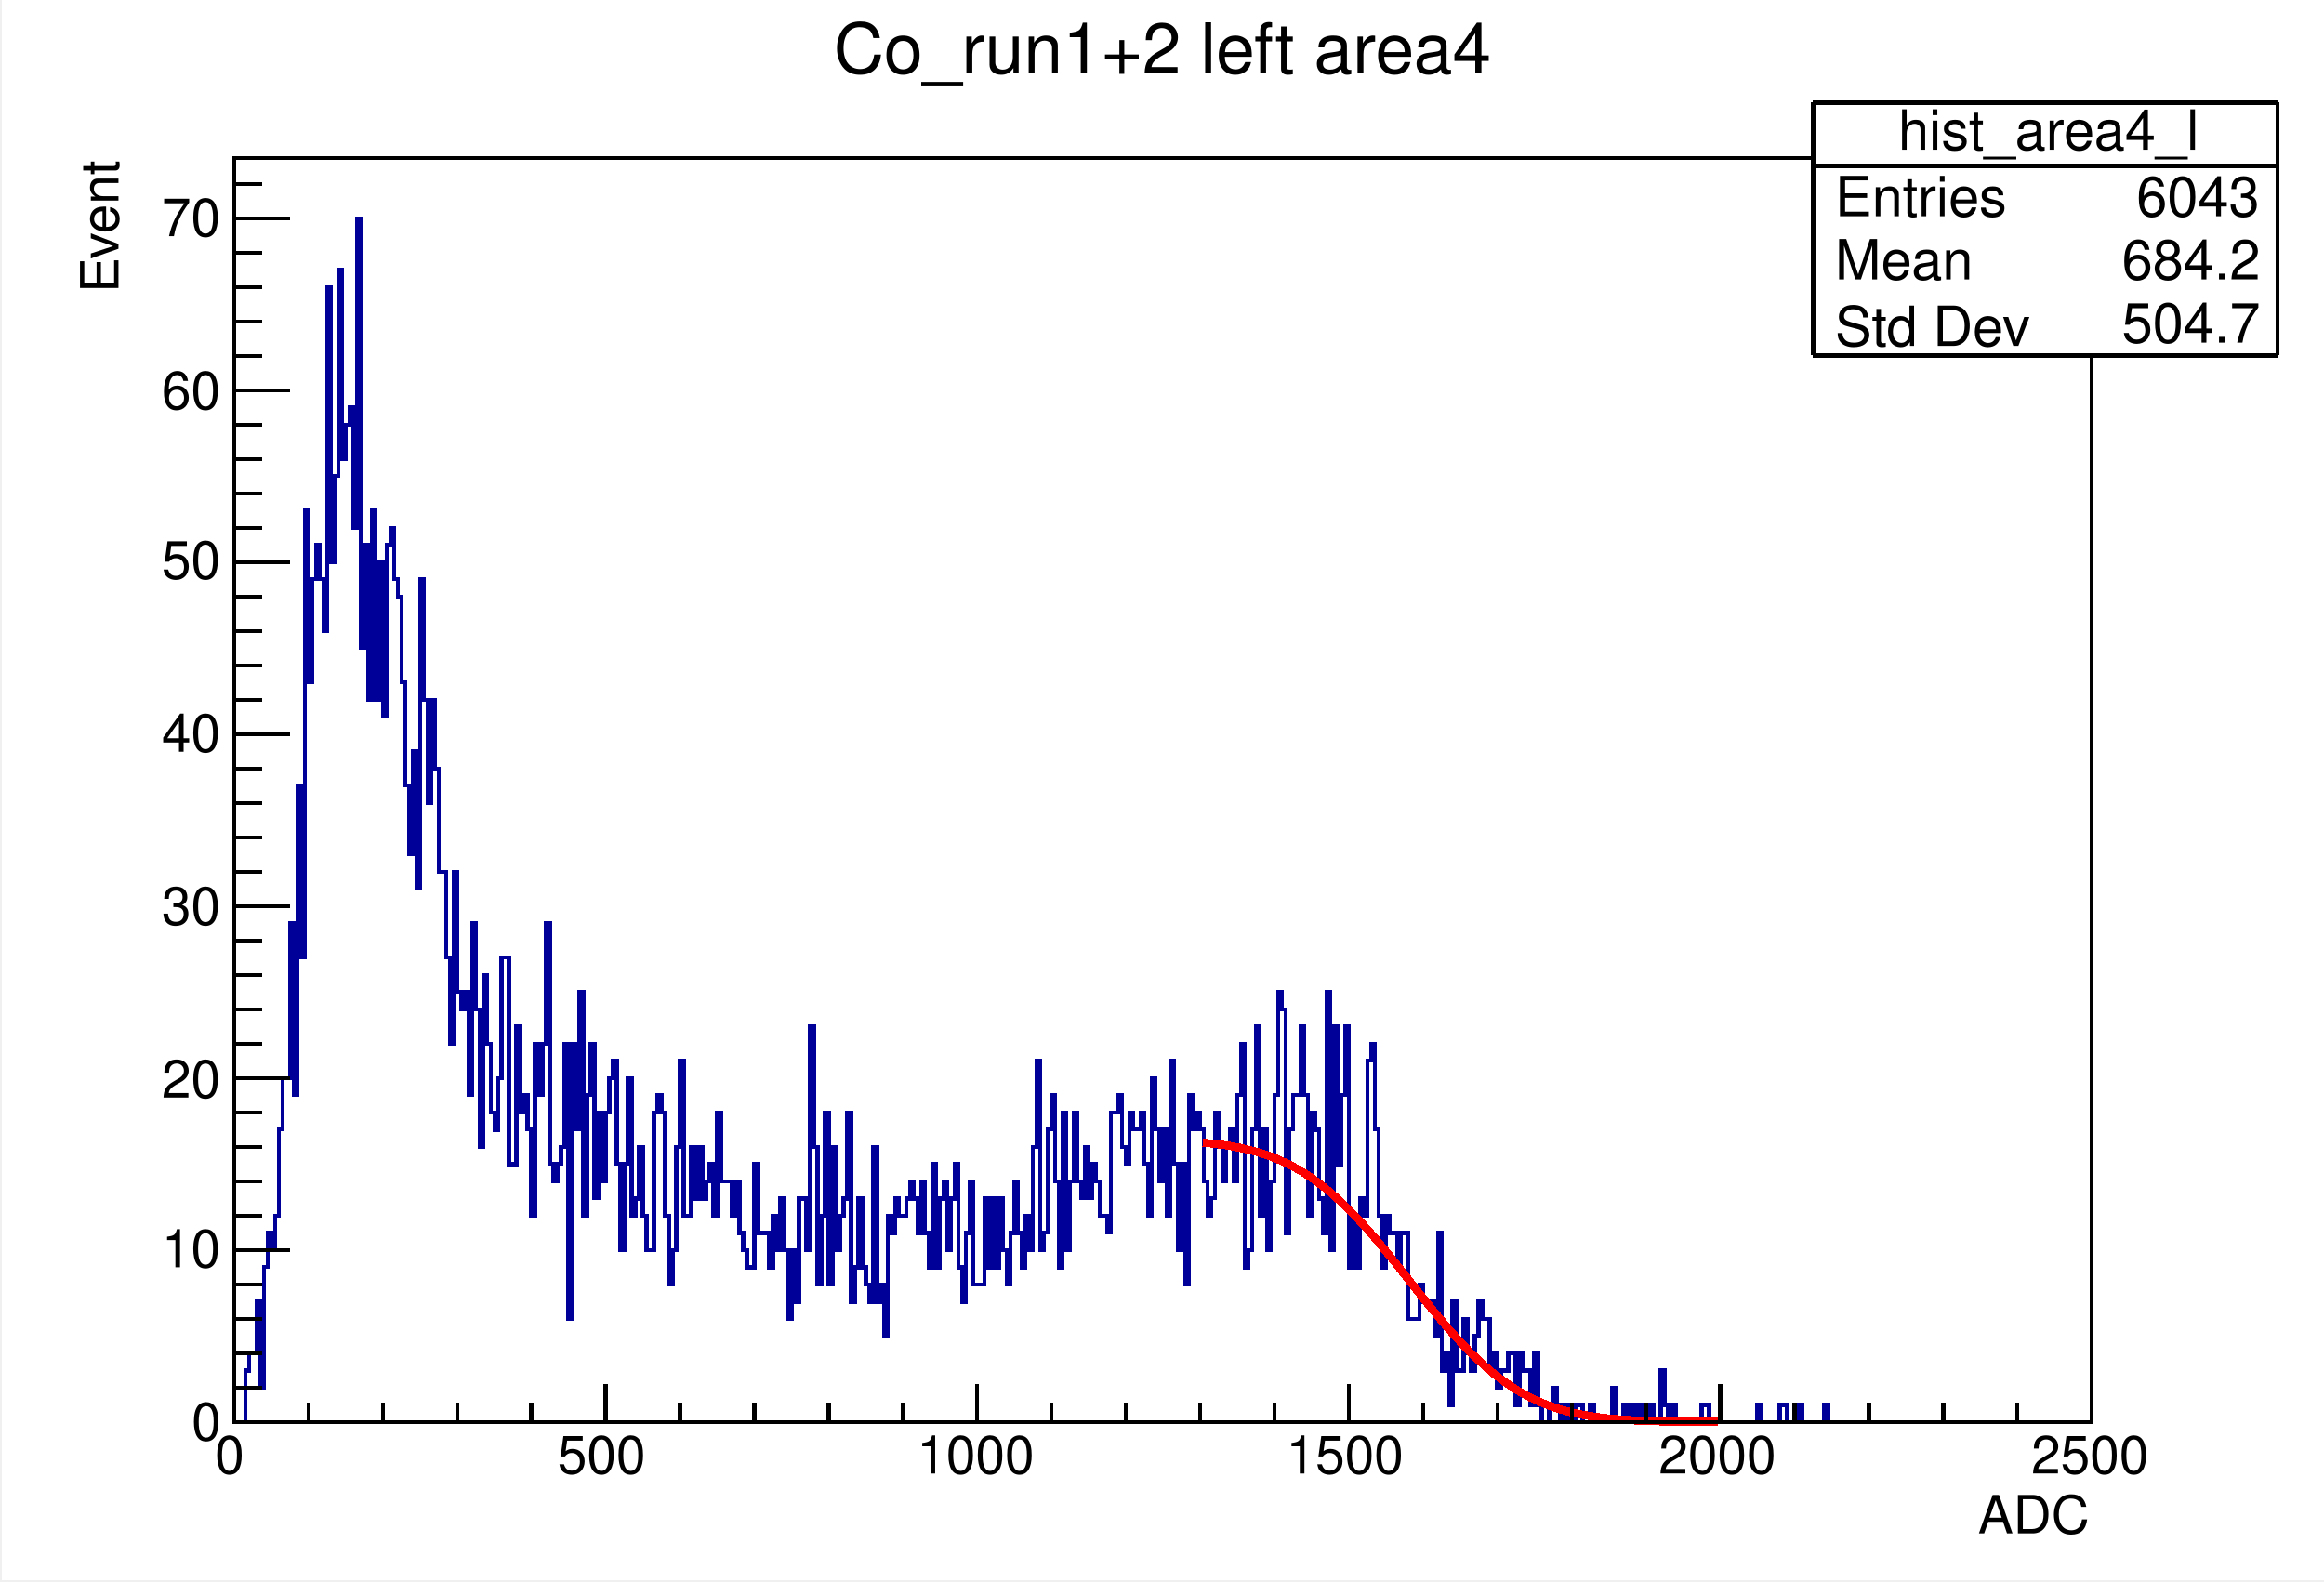
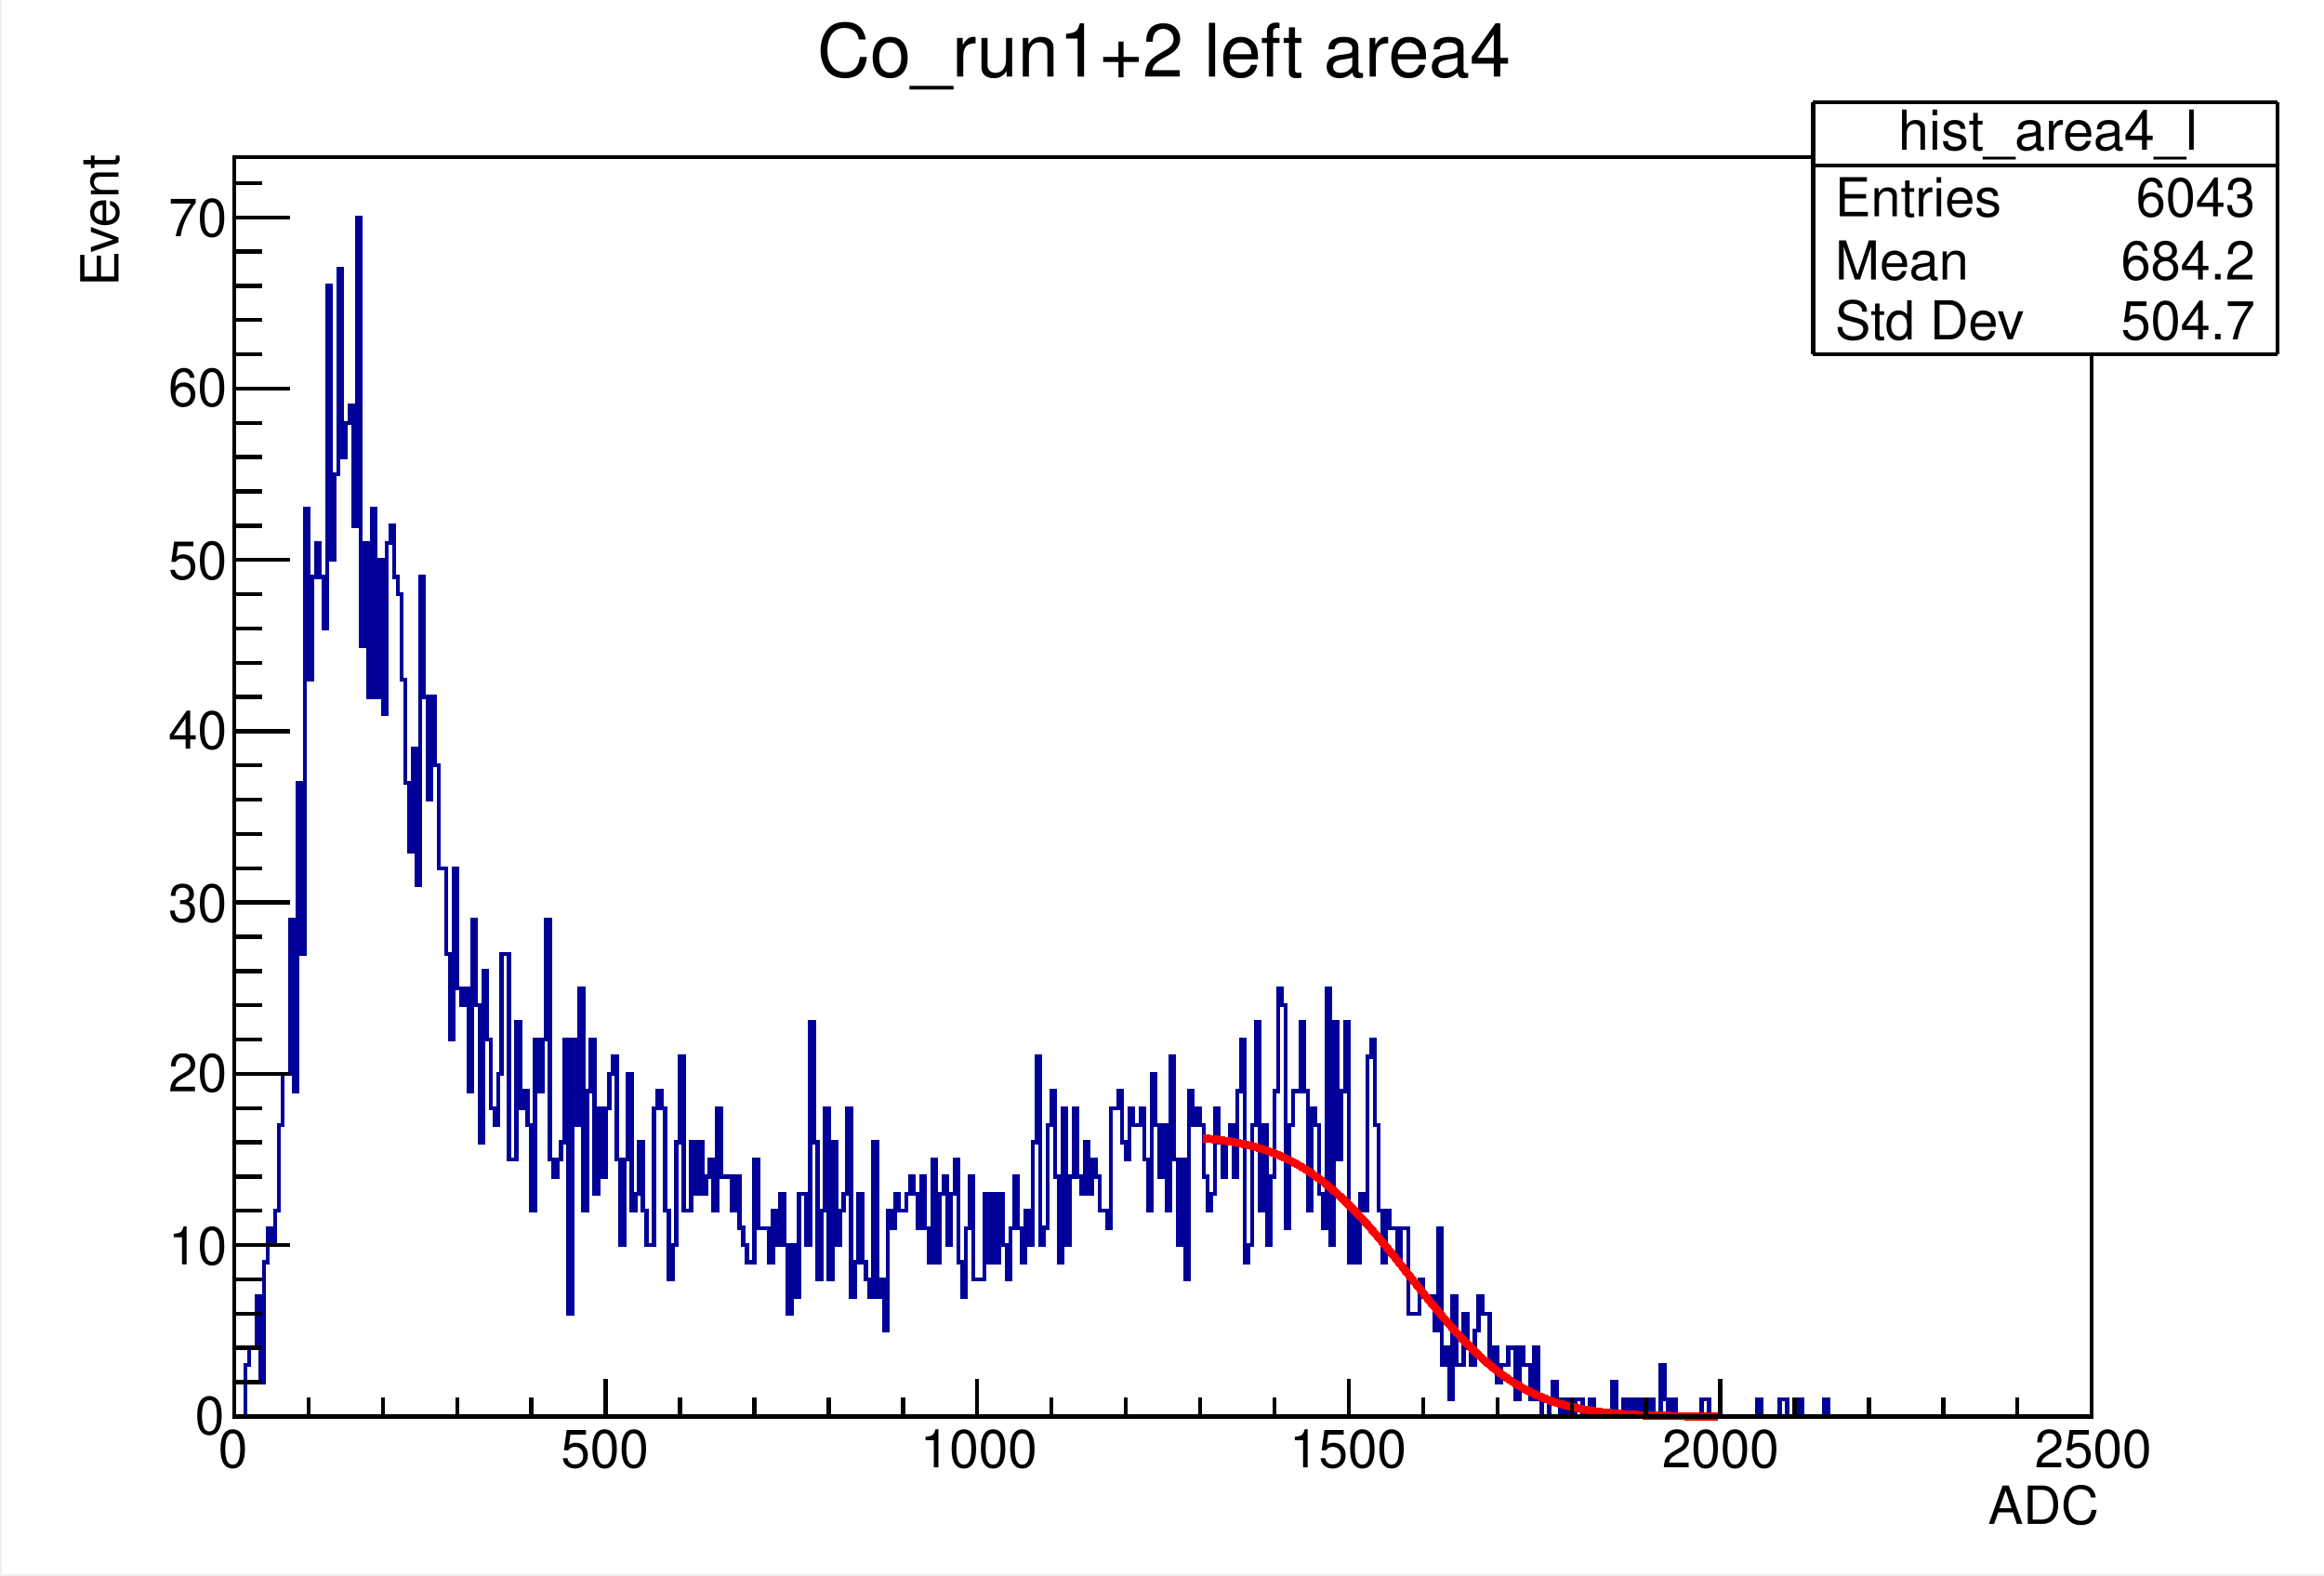
- <svg xmlns="http://www.w3.org/2000/svg" width="567.429" height="386.304" viewBox="0 0 567.429 386.304" shape-rendering="crispEdges">
+ <svg xmlns="http://www.w3.org/2000/svg" width="567.429" height="384.68" viewBox="0 0 567.429 384.68" shape-rendering="crispEdges">
  <defs>
</defs>
-   <rect x="0.5" y="0" width="566.929" height="385.804" fill="white" />
-   <rect x="57.193" y="38.58" width="453.543" height="308.643" fill="white" />
-   <rect x="57.193" y="38.58" width="453.543" height="308.643" fill="none" stroke="black" />
-   <rect x="57.193" y="38.58" width="453.543" height="308.643" fill="white" />
-   <rect x="57.193" y="38.58" width="453.543" height="308.643" fill="none" stroke="black" />
-   <path d="M57.193,347.224h 2.721v -12.598h 0.907v -4.199h 1.814v -12.598h 0.907v 20.996h 0.907v -29.395h 0.907v -8.398h 0.907v 4.199h 0.907v -8.398h 0.907v -20.996h 0.907v -12.598h 1.814v -37.793h  0.907v 41.992h 0.907v -75.586h 0.907v 41.992h 0.907v -109.18h 0.907v 41.992h 0.907v -25.195h 0.907v -8.398h 0.907v 8.398h 0.907v 12.598h 0.907v -83.985h 0.907v 67.188h 0.907v -20.996h 0.907v  -50.391h 0.907v 46.191h 0.907v -8.398h 0.907v -4.199h 0.907v 29.395h 0.907v -75.586h 0.907v 104.981h 0.907v -25.195h 0.907v 37.793h 0.907v -46.191h 0.907v 46.191h 0.907v -33.594h 0.907v 37.793h  0.907v -41.992h 0.907v -4.199h 0.907v 12.598h 0.907v 4.199h 0.907v 20.996h 0.907v 25.195h 0.907v 16.797h 0.907v -25.195h 0.907v 33.594h 0.907v -75.586h 0.907v 29.395h 0.907v 25.195h 0.907v  -25.195h 0.907v 16.797h 0.907v 25.195h 1.814v 20.996h 0.907v 20.996h 0.907v -41.992h 0.907v 29.395h 0.907v 4.199h 0.907v -4.199h 0.907v 25.195h 0.907v -41.992h 0.907v 20.996h 0.907v 33.594h 0.907v  -41.992h 0.907v 16.797h 0.907v 16.797h 0.907v 4.199h 0.907v -12.598h 0.907v -29.395h 1.814v 50.391h 1.814v -33.594h 0.907v 20.996h 0.907v -4.199h 0.907v 8.398h 0.907v 20.996h 0.907v -41.992h  0.907v 12.598h 0.907v -12.598h 0.907v -29.395h 0.907v 58.789h 0.907v 4.199h 0.907v -4.199h 0.907v -4.199h 0.907v -25.195h 0.907v 67.188h 0.907v -67.188h 0.907v 20.996h 0.907v -33.594h 0.907v  54.59h 0.907v -29.395h 0.907v -12.598h 0.907v 37.793h 0.907v -20.996h 0.907v 16.797h 0.907v -16.797h 0.907v -8.398h 0.907v -4.199h 0.907v 25.195h 0.907v 20.996h 0.907v -20.996h 0.907v -20.996h  0.907v 33.594h 0.907v -4.199h 0.907v -12.598h 0.907v 16.797h 0.907v 8.398h 1.814v -33.594h 0.907v -4.199h 0.907v 4.199h 0.907v 25.195h 0.907v 16.797h 0.907v -8.398h 0.907v -25.195h 0.907v  -20.996h 0.907v 37.793h 1.814v -16.797h 0.907v 12.598h 0.907v -12.598h 0.907v 12.598h 0.907v -4.199h 0.907v -4.199h 0.907v 12.598h 0.907v -25.195h 0.907v 16.797h 2.721v 8.398h 0.907v -8.398h  0.907v 12.598h 0.907v 4.199h 0.907v 4.199h 1.814v -25.195h 0.907v 16.797h 2.721v 8.398h 0.907v -12.598h 0.907v 8.398h 0.907v -12.598h 0.907v 12.598h 0.907v 16.797h 0.907v -16.797h 0.907v 12.598h  0.907v -25.195h 1.814v 12.598h 0.907v -54.59h 0.907v 29.395h 0.907v 33.594h 0.907v -16.797h 0.907v -25.195h 0.907v 41.992h 0.907v -33.594h 0.907v 25.195h 0.907v -8.398h 0.907v -4.199h 0.907v  -20.996h 0.907v 46.191h 0.907v -8.398h 0.907v -16.797h 0.907v 16.797h 0.907v 4.199h 0.907v 4.199h 0.907v -37.793h 0.907v 37.793h 0.907v -4.199h 0.907v 12.598h 0.907v -29.395h 0.907v 4.199h  0.907v -8.398h 0.907v 4.199h 1.814v -4.199h 0.907v -4.199h 0.907v 4.199h 0.907v 8.398h 0.907v -12.598h 0.907v 12.598h 0.907v 8.398h 0.907v -25.195h 0.907v 25.195h 0.907v -16.797h 0.907v  -4.199h 0.907v 16.797h 0.907v -12.598h 0.907v -8.398h 0.907v 25.195h 0.907v 8.398h 0.907v -16.797h 0.907v -12.598h 0.907v 25.195h 2.721v -20.996h 0.907v 16.797h 0.907v -16.797h 0.907v 16.797h  0.907v -16.797h 0.907v 12.598h 0.907v 8.398h 0.907v -12.598h 0.907v -12.598h 0.907v 12.598h 0.907v 8.398h 0.907v -12.598h 0.907v 8.398h 0.907v -25.195h 0.907v -20.996h 0.907v 46.191h 0.907v  -4.199h 0.907v -25.195h 0.907v -8.398h 0.907v 20.996h 0.907v 20.996h 0.907v -37.793h 0.907v 33.594h 0.907v -16.797h 0.907v -16.797h 0.907v 16.797h 0.907v 4.199h 0.907v -12.598h 0.907v 12.598h  0.907v -8.398h 0.907v 4.199h 0.907v 8.398h 1.814v 4.199h 0.907v -29.395h 1.814v -4.199h 0.907v 12.598h 0.907v 4.199h 0.907v -12.598h 0.907v 4.199h 1.814v -4.199h 0.907v 12.598h 0.907v 12.598h  0.907v -33.594h 0.907v 12.598h 0.907v 12.598h 0.907v -12.598h 0.907v 20.996h 0.907v -37.793h 0.907v 25.195h 0.907v 20.996h 0.907v -20.996h 0.907v 29.395h 0.907v -46.191h 0.907v 8.398h 0.907v  -4.199h 0.907v 4.199h 0.907v 12.598h 0.907v 8.398h 0.907v -4.199h 0.907v -20.996h 0.907v 8.398h 0.907v 8.398h 0.907v -8.398h 0.907v -4.199h 0.907v 12.598h 0.907v -20.996h 0.907v -12.598h  0.907v 54.59h 0.907v -4.199h 0.907v -29.395h 0.907v -25.195h 0.907v 46.191h 0.907v -20.996h 0.907v 29.395h 0.907v -16.797h 0.907v -20.996h 0.907v -25.195h 0.907v 4.199h 0.907v 54.59h 0.907v  -25.195h 0.907v -8.398h 1.814v -16.797h 0.907v 16.797h 0.907v 29.395h 0.907v -25.195h 0.907v 4.199h 0.907v 16.797h 0.907v 8.398h 0.907v -58.789h 0.907v 62.988h 0.907v -54.59h 0.907v 33.594h 0.907v  -16.797h 0.907v -16.797h 0.907v 58.789h 0.907v -12.598h 0.907v 12.598h 0.907v -16.797h 0.907v 4.199h 0.907v -37.793h 0.907v -4.199h 0.907v 20.996h 0.907v 20.996h 0.907v 12.598h 0.907v -12.598h  0.907v 4.199h 1.814v 8.398h 0.907v -8.398h 1.814v 20.996h 2.721v -8.398h 0.907v 4.199h 2.721v 8.398h 0.907v -25.195h 0.907v 33.594h 0.907v -4.199h 0.907v 12.598h 0.907v -25.195h 0.907v 16.797h  1.814v -12.598h 0.907v 8.398h 0.907v 4.199h 0.907v -8.398h 0.907v -8.398h 0.907v 4.199h 1.814v 12.598h 0.907v -4.199h 0.907v 8.398h 0.907v -4.199h 1.814v -4.199h 1.814v 12.598h 0.907v -12.598h  0.907v 4.199h 1.814v 8.398h 0.907v -12.598h 0.907v 12.598h 0.907v 4.199h 1.814v -4.199h 0.907v -4.199h 0.907v 4.199h 0.907v 4.199h 0.907v -4.199h 0.907v 4.199h 1.814v -4.199h 1.814v 4.199h  1.814v -4.199h 0.907v 4.199h 4.535v -8.398h 0.907v 8.398h 1.814v -4.199h 0.907v 4.199h 0.907v -4.199h 0.907v 4.199h 0.907v -4.199h 0.907v 4.199h 1.814v -4.199h 0.907v 4.199h 1.814v -12.598h  0.907v 8.398h 0.907v 4.199h 0.907v -4.199h 0.907v 4.199h 6.35v -4.199h 1.814v 4.199h 11.792v -4.199h 0.907v 4.199h 4.535v -4.199h 1.814v 4.199h 2.721v -4.199h 0.907v 4.199h 5.443v -4.199h  0.907v 4.199h 64.403" fill="none" stroke="#000099" />
-   <path d="M293.67,279.028l 1.27, 0.114l 1.27, 0.131l 1.27, 0.149l 1.27, 0.169l 1.27, 0.191l 1.27, 0.215l 1.27, 0.241l 1.27, 0.27l 1.27, 0.301l 1.27, 0.335l 1.27, 0.371l 1.27, 0.409l  1.27, 0.45l 1.27, 0.493l 1.27, 0.539l 1.27, 0.587l 1.27, 0.637l 1.27, 0.688l 1.27, 0.742l 1.27, 0.796l 1.27, 0.852l 1.27, 0.909l 1.27, 0.966l 1.27, 1.023l 1.27, 1.08l  1.27, 1.136l 1.27, 1.191l 1.27, 1.244l 1.27, 1.295l 1.27, 1.344l 1.27, 1.39l 1.27, 1.432l 1.27, 1.471l 1.27, 1.505l 1.27, 1.535l 1.27, 1.561l 1.27, 1.581l 1.27, 1.596l 1.27,  1.605l 1.27, 1.61l 1.27, 1.608l 1.27, 1.601l 1.27, 1.589l 1.27, 1.571l 1.27, 1.549l 1.27, 1.521l 1.27, 1.489l 1.27, 1.452l 1.27, 1.412" fill="none" stroke="#ff0000" stroke-width="2" />
-   <path d="M355.897,326.976l 1.27, 1.367l 1.27, 1.32l 1.27, 1.27l 1.27, 1.218l 1.27, 1.164l 1.27, 1.108l 1.27, 1.052l 1.27, 0.995l 1.27, 0.938l 1.27, 0.881l 1.27, 0.824l 1.27, 0.769l  1.27, 0.715l 1.27, 0.662l 1.27, 0.612l 1.27, 0.563l 1.27, 0.516l 1.27, 0.472l 1.27, 0.43l 1.27, 0.39l 1.27, 0.353l 1.27, 0.318l 1.27, 0.286l 1.27, 0.256l 1.27, 0.228l  1.27, 0.203l 1.27, 0.18l 1.27, 0.159l 1.27, 0.14l 1.27, 0.122l 1.27, 0.107l 1.27, 0.093l 1.27, 0.081l 1.27, 0.07l 1.27, 0.06l 1.27, 0.052l 1.27, 0.044l 1.27,  0.038l 1.27, 0.032l 1.27, 0.027l 1.27, 0.023l 1.27, 0.019l 1.27, 0.016l 1.27, 0.014l 1.27, 0.011l 1.27, 0.009l 1.27, 0.008l 1.27, 0.034h 1.27" fill="none" stroke="#ff0000" stroke-width="2" />
-   <path d="M418.123,347.224h 1.27" fill="none" stroke="#ff0000" stroke-width="2" />
-   <rect x="442.705" y="25.077" width="113.386" height="61.729" fill="white" />
-   <path d="M442.705,86.806h 113.386" fill="none" stroke="black" />
-   <path d="M556.091,86.806v -61.729" fill="none" stroke="black" />
-   <path d="M556.091,25.077h -113.386" fill="none" stroke="black" />
-   <path d="M442.705,25.077v 61.729" fill="none" stroke="black" />
-   <text xml:space="preserve" x="463.465" y="36.55" fill="black" font-size="13.525" font-family="Helvetica">hist_area4_l</text>
-   <path d="M442.705,40.509h 113.386" fill="none" stroke="black" />
-   <text xml:space="preserve" x="448.033" y="52.794" fill="black" font-size="13.511" font-family="Helvetica">Entries </text>
-   <text xml:space="preserve" x="517.884" y="52.794" fill="black" font-size="13.511" font-family="Helvetica"> 6043</text>
-   <text xml:space="preserve" x="448.033" y="68.226" fill="black" font-size="13.511" font-family="Helvetica">Mean  </text>
-   <text xml:space="preserve" x="510.574" y="68.226" fill="black" font-size="13.511" font-family="Helvetica">  684.2</text>
-   <text xml:space="preserve" x="448.033" y="84.471" fill="black" font-size="13.511" font-family="Helvetica">Std Dev   </text>
-   <text xml:space="preserve" x="510.574" y="83.659" fill="black" font-size="13.511" font-family="Helvetica">  504.7</text>
-   <path d="M57.193,347.224h 453.543" fill="none" stroke="black" />
-   <path d="M57.193,337.964v 9.259" fill="none" stroke="black" />
-   <path d="M75.335,342.594v 4.63" fill="none" stroke="black" />
-   <path d="M93.476,342.594v 4.63" fill="none" stroke="black" />
-   <path d="M111.618,342.594v 4.63" fill="none" stroke="black" />
-   <path d="M129.76,342.594v 4.63" fill="none" stroke="black" />
-   <path d="M147.902,337.964v 9.259" fill="none" stroke="black" />
-   <path d="M166.043,342.594v 4.63" fill="none" stroke="black" />
-   <path d="M184.185,342.594v 4.63" fill="none" stroke="black" />
-   <path d="M202.327,342.594v 4.63" fill="none" stroke="black" />
-   <path d="M220.469,342.594v 4.63" fill="none" stroke="black" />
-   <path d="M238.61,337.964v 9.259" fill="none" stroke="black" />
-   <path d="M256.752,342.594v 4.63" fill="none" stroke="black" />
-   <path d="M274.894,342.594v 4.63" fill="none" stroke="black" />
-   <path d="M293.035,342.594v 4.63" fill="none" stroke="black" />
-   <path d="M311.177,342.594v 4.63" fill="none" stroke="black" />
-   <path d="M329.319,337.964v 9.259" fill="none" stroke="black" />
-   <path d="M347.461,342.594v 4.63" fill="none" stroke="black" />
-   <path d="M365.602,342.594v 4.63" fill="none" stroke="black" />
-   <path d="M383.744,342.594v 4.63" fill="none" stroke="black" />
-   <path d="M401.886,342.594v 4.63" fill="none" stroke="black" />
-   <path d="M420.028,337.964v 9.259" fill="none" stroke="black" />
-   <path d="M438.169,342.594v 4.63" fill="none" stroke="black" />
-   <path d="M456.311,342.594v 4.63" fill="none" stroke="black" />
-   <path d="M474.453,342.594v 4.63" fill="none" stroke="black" />
-   <path d="M492.594,342.594v 4.63" fill="none" stroke="black" />
-   <path d="M510.736,337.964v 9.259" fill="none" stroke="black" />
-   <text xml:space="preserve" x="52.482" y="359.813" fill="black" font-size="12.888" font-family="Helvetica">0</text>
-   <text xml:space="preserve" x="136.141" y="359.813" fill="black" font-size="12.888" font-family="Helvetica">500</text>
-   <text xml:space="preserve" x="223.86" y="359.813" fill="black" font-size="12.888" font-family="Helvetica">1000</text>
-   <text xml:space="preserve" x="314.017" y="359.813" fill="black" font-size="12.888" font-family="Helvetica">1500</text>
-   <text xml:space="preserve" x="404.985" y="359.813" fill="black" font-size="12.888" font-family="Helvetica">2000</text>
-   <text xml:space="preserve" x="495.954" y="359.813" fill="black" font-size="12.888" font-family="Helvetica">2500</text>
-   <text xml:space="preserve" x="482.958" y="374.433" fill="black" font-size="12.888" font-family="Helvetica">ADC</text>
-   <path d="M57.193,347.224v -308.643" fill="none" stroke="black" />
-   <path d="M70.799,347.224h -13.606" fill="none" stroke="black" />
-   <path d="M63.996,338.825h -6.803" fill="none" stroke="black" />
-   <path d="M63.996,330.427h -6.803" fill="none" stroke="black" />
-   <path d="M63.996,322.028h -6.803" fill="none" stroke="black" />
-   <path d="M63.996,313.63h -6.803" fill="none" stroke="black" />
-   <path d="M70.799,305.232h -13.606" fill="none" stroke="black" />
-   <path d="M63.996,296.833h -6.803" fill="none" stroke="black" />
-   <path d="M63.996,288.435h -6.803" fill="none" stroke="black" />
-   <path d="M63.996,280.036h -6.803" fill="none" stroke="black" />
-   <path d="M63.996,271.638h -6.803" fill="none" stroke="black" />
-   <path d="M70.799,263.239h -13.606" fill="none" stroke="black" />
-   <path d="M63.996,254.841h -6.803" fill="none" stroke="black" />
-   <path d="M63.996,246.442h -6.803" fill="none" stroke="black" />
-   <path d="M63.996,238.044h -6.803" fill="none" stroke="black" />
-   <path d="M63.996,229.645h -6.803" fill="none" stroke="black" />
-   <path d="M70.799,221.247h -13.606" fill="none" stroke="black" />
-   <path d="M63.996,212.848h -6.803" fill="none" stroke="black" />
-   <path d="M63.996,204.45h -6.803" fill="none" stroke="black" />
-   <path d="M63.996,196.052h -6.803" fill="none" stroke="black" />
-   <path d="M63.996,187.653h -6.803" fill="none" stroke="black" />
-   <path d="M70.799,179.255h -13.606" fill="none" stroke="black" />
-   <path d="M63.996,170.856h -6.803" fill="none" stroke="black" />
-   <path d="M63.996,162.458h -6.803" fill="none" stroke="black" />
-   <path d="M63.996,154.059h -6.803" fill="none" stroke="black" />
-   <path d="M63.996,145.661h -6.803" fill="none" stroke="black" />
-   <path d="M70.799,137.262h -13.606" fill="none" stroke="black" />
-   <path d="M63.996,128.864h -6.803" fill="none" stroke="black" />
-   <path d="M63.996,120.465h -6.803" fill="none" stroke="black" />
-   <path d="M63.996,112.067h -6.803" fill="none" stroke="black" />
-   <path d="M63.996,103.668h -6.803" fill="none" stroke="black" />
-   <path d="M70.799,95.27h -13.606" fill="none" stroke="black" />
-   <path d="M63.996,86.872h -6.803" fill="none" stroke="black" />
-   <path d="M63.996,78.473h -6.803" fill="none" stroke="black" />
-   <path d="M63.996,70.075h -6.803" fill="none" stroke="black" />
-   <path d="M63.996,61.676h -6.803" fill="none" stroke="black" />
-   <path d="M70.799,53.278h -13.606" fill="none" stroke="black" />
-   <path d="M70.799,53.278h -13.606" fill="none" stroke="black" />
-   <path d="M63.996,44.879h -6.803" fill="none" stroke="black" />
-   <text xml:space="preserve" x="46.797" y="351.691" fill="black" font-size="12.888" font-family="Helvetica">0</text>
-   <text xml:space="preserve" x="39.486" y="309.456" fill="black" font-size="12.888" font-family="Helvetica">10</text>
-   <text xml:space="preserve" x="39.486" y="268.032" fill="black" font-size="12.888" font-family="Helvetica">20</text>
-   <text xml:space="preserve" x="39.486" y="225.797" fill="black" font-size="12.888" font-family="Helvetica">30</text>
-   <text xml:space="preserve" x="39.486" y="183.562" fill="black" font-size="12.888" font-family="Helvetica">40</text>
-   <text xml:space="preserve" x="39.486" y="141.326" fill="black" font-size="12.888" font-family="Helvetica">50</text>
-   <text xml:space="preserve" x="39.486" y="99.903" fill="black" font-size="12.888" font-family="Helvetica">60</text>
-   <text xml:space="preserve" x="39.486" y="57.668" fill="black" font-size="12.888" font-family="Helvetica">70</text>
-   <g transform="rotate(-90,28.9277,71.4753)">
-     <text xml:space="preserve" x="28.928" y="71.475" fill="black" font-size="12.888" font-family="Helvetica">Event</text>
+   <rect x="0.5" y="0" width="566.929" height="384.18" fill="white" />
+   <rect x="57.193" y="38.418" width="453.543" height="307.344" fill="white" />
+   <rect x="57.193" y="38.418" width="453.543" height="307.344" fill="none" stroke="black" />
+   <rect x="57.193" y="38.418" width="453.543" height="307.344" fill="white" />
+   <rect x="57.193" y="38.418" width="453.543" height="307.344" fill="none" stroke="black" />
+   <path d="M57.193,345.762h 2.721v -12.545h 0.907v -4.182h 1.814v -12.545h 0.907v 20.908h 0.907v -29.271h 0.907v -8.363h 0.907v 4.182h 0.907v -8.363h 0.907v -20.908h 0.907v -12.545h 1.814v -37.634h 0.907v  41.816h 0.907v -75.268h 0.907v 41.816h 0.907v -108.72h 0.907v 41.816h 0.907v -25.089h 0.907v -8.363h 0.907v 8.363h 0.907v 12.545h 0.907v -83.631h 0.907v 66.905h 0.907v -20.908h 0.907v -50.179h 0.907v  45.997h 0.907v -8.363h 0.907v -4.182h 0.907v 29.271h 0.907v -75.268h 0.907v 104.539h 0.907v -25.089h 0.907v 37.634h 0.907v -45.997h 0.907v 45.997h 0.907v -33.452h 0.907v 37.634h 0.907v -41.816h 0.907v  -4.182h 0.907v 12.545h 0.907v 4.182h 0.907v 20.908h 0.907v 25.089h 0.907v 16.726h 0.907v -25.089h 0.907v 33.452h 0.907v -75.268h 0.907v 29.271h 0.907v 25.089h 0.907v -25.089h 0.907v 16.726h  0.907v 25.089h 1.814v 20.908h 0.907v 20.908h 0.907v -41.816h 0.907v 29.271h 0.907v 4.182h 0.907v -4.182h 0.907v 25.089h 0.907v -41.816h 0.907v 20.908h 0.907v 33.452h 0.907v -41.816h 0.907v 16.726h  0.907v 16.726h 0.907v 4.182h 0.907v -12.545h 0.907v -29.271h 1.814v 50.179h 1.814v -33.452h 0.907v 20.908h 0.907v -4.182h 0.907v 8.363h 0.907v 20.908h 0.907v -41.816h 0.907v 12.545h 0.907v -12.545h  0.907v -29.271h 0.907v 58.542h 0.907v 4.182h 0.907v -4.182h 0.907v -4.182h 0.907v -25.089h 0.907v 66.905h 0.907v -66.905h 0.907v 20.908h 0.907v -33.452h 0.907v 54.36h 0.907v -29.271h 0.907v  -12.545h 0.907v 37.634h 0.907v -20.908h 0.907v 16.726h 0.907v -16.726h 0.907v -8.363h 0.907v -4.182h 0.907v 25.089h 0.907v 20.908h 0.907v -20.908h 0.907v -20.908h 0.907v 33.452h 0.907v -4.182h  0.907v -12.545h 0.907v 16.726h 0.907v 8.363h 1.814v -33.452h 0.907v -4.182h 0.907v 4.182h 0.907v 25.089h 0.907v 16.726h 0.907v -8.363h 0.907v -25.089h 0.907v -20.908h 0.907v 37.634h 1.814v -16.726h  0.907v 12.545h 0.907v -12.545h 0.907v 12.545h 0.907v -4.182h 0.907v -4.182h 0.907v 12.545h 0.907v -25.089h 0.907v 16.726h 2.721v 8.363h 0.907v -8.363h 0.907v 12.545h 0.907v 4.182h 0.907v 4.182h  1.814v -25.089h 0.907v 16.726h 2.721v 8.363h 0.907v -12.545h 0.907v 8.363h 0.907v -12.545h 0.907v 12.545h 0.907v 16.726h 0.907v -16.726h 0.907v 12.545h 0.907v -25.089h 1.814v 12.545h 0.907v -54.36h  0.907v 29.271h 0.907v 33.452h 0.907v -16.726h 0.907v -25.089h 0.907v 41.816h 0.907v -33.452h 0.907v 25.089h 0.907v -8.363h 0.907v -4.182h 0.907v -20.908h 0.907v 45.997h 0.907v -8.363h 0.907v  -16.726h 0.907v 16.726h 0.907v 4.182h 0.907v 4.182h 0.907v -37.634h 0.907v 37.634h 0.907v -4.182h 0.907v 12.545h 0.907v -29.271h 0.907v 4.182h 0.907v -8.363h 0.907v 4.182h 1.814v -4.182h  0.907v -4.182h 0.907v 4.182h 0.907v 8.363h 0.907v -12.545h 0.907v 12.545h 0.907v 8.363h 0.907v -25.089h 0.907v 25.089h 0.907v -16.726h 0.907v -4.182h 0.907v 16.726h 0.907v -12.545h 0.907v  -8.363h 0.907v 25.089h 0.907v 8.363h 0.907v -16.726h 0.907v -12.545h 0.907v 25.089h 2.721v -20.908h 0.907v 16.726h 0.907v -16.726h 0.907v 16.726h 0.907v -16.726h 0.907v 12.545h 0.907v 8.363h 0.907v  -12.545h 0.907v -12.545h 0.907v 12.545h 0.907v 8.363h 0.907v -12.545h 0.907v 8.363h 0.907v -25.089h 0.907v -20.908h 0.907v 45.997h 0.907v -4.182h 0.907v -25.089h 0.907v -8.363h 0.907v 20.908h  0.907v 20.908h 0.907v -37.634h 0.907v 33.452h 0.907v -16.726h 0.907v -16.726h 0.907v 16.726h 0.907v 4.182h 0.907v -12.545h 0.907v 12.545h 0.907v -8.363h 0.907v 4.182h 0.907v 8.363h 1.814v 4.182h  0.907v -29.271h 1.814v -4.182h 0.907v 12.545h 0.907v 4.182h 0.907v -12.545h 0.907v 4.182h 1.814v -4.182h 0.907v 12.545h 0.907v 12.545h 0.907v -33.452h 0.907v 12.545h 0.907v 12.545h 0.907v  -12.545h 0.907v 20.908h 0.907v -37.634h 0.907v 25.089h 0.907v 20.908h 0.907v -20.908h 0.907v 29.271h 0.907v -45.997h 0.907v 8.363h 0.907v -4.182h 0.907v 4.182h 0.907v 12.545h 0.907v 8.363h 0.907v  -4.182h 0.907v -20.908h 0.907v 8.363h 0.907v 8.363h 0.907v -8.363h 0.907v -4.182h 0.907v 12.545h 0.907v -20.908h 0.907v -12.545h 0.907v 54.36h 0.907v -4.182h 0.907v -29.271h 0.907v -25.089h  0.907v 45.997h 0.907v -20.908h 0.907v 29.271h 0.907v -16.726h 0.907v -20.908h 0.907v -25.089h 0.907v 4.182h 0.907v 54.36h 0.907v -25.089h 0.907v -8.363h 1.814v -16.726h 0.907v 16.726h 0.907v  29.271h 0.907v -25.089h 0.907v 4.182h 0.907v 16.726h 0.907v 8.363h 0.907v -58.542h 0.907v 62.723h 0.907v -54.36h 0.907v 33.452h 0.907v -16.726h 0.907v -16.726h 0.907v 58.542h 0.907v -12.545h  0.907v 12.545h 0.907v -16.726h 0.907v 4.182h 0.907v -37.634h 0.907v -4.182h 0.907v 20.908h 0.907v 20.908h 0.907v 12.545h 0.907v -12.545h 0.907v 4.182h 1.814v 8.363h 0.907v -8.363h 1.814v 20.908h  2.721v -8.363h 0.907v 4.182h 2.721v 8.363h 0.907v -25.089h 0.907v 33.452h 0.907v -4.182h 0.907v 12.545h 0.907v -25.089h 0.907v 16.726h 1.814v -12.545h 0.907v 8.363h 0.907v 4.182h 0.907v -8.363h  0.907v -8.363h 0.907v 4.182h 1.814v 12.545h 0.907v -4.182h 0.907v 8.363h 0.907v -4.182h 1.814v -4.182h 1.814v 12.545h 0.907v -12.545h 0.907v 4.182h 1.814v 8.363h 0.907v -12.545h 0.907v 12.545h  0.907v 4.182h 1.814v -4.182h 0.907v -4.182h 0.907v 4.182h 0.907v 4.182h 0.907v -4.182h 0.907v 4.182h 1.814v -4.182h 1.814v 4.182h 1.814v -4.182h 0.907v 4.182h 4.535v -8.363h 0.907v 8.363h  1.814v -4.182h 0.907v 4.182h 0.907v -4.182h 0.907v 4.182h 0.907v -4.182h 0.907v 4.182h 1.814v -4.182h 0.907v 4.182h 1.814v -12.545h 0.907v 8.363h 0.907v 4.182h 0.907v -4.182h 0.907v 4.182h  6.35v -4.182h 1.814v 4.182h 11.792v -4.182h 0.907v 4.182h 4.535v -4.182h 1.814v 4.182h 2.721v -4.182h 0.907v 4.182h 5.443v -4.182h 0.907v 4.182h 64.403" fill="none" stroke="#000099" />
+   <path d="M293.67,277.853l 1.27, 0.114l 1.27, 0.13l 1.27, 0.148l 1.27, 0.168l 1.27, 0.19l 1.27, 0.214l 1.27, 0.24l 1.27, 0.269l 1.27, 0.3l 1.27, 0.333l 1.27, 0.369l 1.27,  0.408l 1.27, 0.448l 1.27, 0.491l 1.27, 0.537l 1.27, 0.584l 1.27, 0.634l 1.27, 0.685l 1.27, 0.739l 1.27, 0.793l 1.27, 0.849l 1.27, 0.905l 1.27, 0.962l 1.27, 1.019l 1.27,  1.075l 1.27, 1.131l 1.27, 1.186l 1.27, 1.239l 1.27, 1.29l 1.27, 1.338l 1.27, 1.384l 1.27, 1.426l 1.27, 1.465l 1.27, 1.499l 1.27, 1.529l 1.27, 1.554l 1.27, 1.574l 1.27, 1.589l 1.27,  1.599l 1.27, 1.603l 1.27, 1.601l 1.27, 1.595l 1.27, 1.582l 1.27, 1.565l 1.27, 1.542l 1.27, 1.515l 1.27, 1.482l 1.27, 1.446l 1.27, 1.406" fill="none" stroke="#ff0000" stroke-width="2" />
+   <path d="M355.897,325.599l 1.27, 1.362l 1.27, 1.315l 1.27, 1.265l 1.27, 1.213l 1.27, 1.159l 1.27, 1.104l 1.27, 1.047l 1.27, 0.991l 1.27, 0.934l 1.27, 0.877l 1.27, 0.821l 1.27, 0.766l  1.27, 0.712l 1.27, 0.66l 1.27, 0.609l 1.27, 0.56l 1.27, 0.514l 1.27, 0.47l 1.27, 0.428l 1.27, 0.388l 1.27, 0.351l 1.27, 0.317l 1.27, 0.284l 1.27, 0.255l 1.27, 0.227l  1.27, 0.202l 1.27, 0.179l 1.27, 0.158l 1.27, 0.139l 1.27, 0.122l 1.27, 0.107l 1.27, 0.093l 1.27, 0.081l 1.27, 0.07l 1.27, 0.06l 1.27, 0.052l 1.27, 0.044l 1.27,  0.038l 1.27, 0.032l 1.27, 0.027l 1.27, 0.023l 1.27, 0.019l 1.27, 0.016l 1.27, 0.014l 1.27, 0.011l 1.27, 0.009l 1.27, 0.008l 1.27, 0.034h 1.27" fill="none" stroke="#ff0000" stroke-width="2" />
+   <path d="M418.123,345.762h 1.27" fill="none" stroke="#ff0000" stroke-width="2" />
+   <rect x="442.705" y="24.972" width="113.386" height="61.469" fill="white" />
+   <path d="M442.705,86.441h 113.386" fill="none" stroke="black" />
+   <path d="M556.091,86.441v -61.469" fill="none" stroke="black" />
+   <path d="M556.091,24.972h -113.386" fill="none" stroke="black" />
+   <path d="M442.705,24.972v 61.469" fill="none" stroke="black" />
+   <text xml:space="preserve" x="463.465" y="36.55" fill="black" font-size="13.47" font-family="Helvetica">hist_area4_l</text>
+   <path d="M442.705,40.339h 113.386" fill="none" stroke="black" />
+   <text xml:space="preserve" x="448.033" y="52.794" fill="black" font-size="13.088" font-family="Helvetica">Entries </text>
+   <text xml:space="preserve" x="517.884" y="52.794" fill="black" font-size="13.088" font-family="Helvetica"> 6043</text>
+   <text xml:space="preserve" x="448.033" y="68.226" fill="black" font-size="13.088" font-family="Helvetica">Mean  </text>
+   <text xml:space="preserve" x="510.574" y="68.226" fill="black" font-size="13.088" font-family="Helvetica">  684.2</text>
+   <text xml:space="preserve" x="448.033" y="82.846" fill="black" font-size="13.088" font-family="Helvetica">Std Dev   </text>
+   <text xml:space="preserve" x="510.574" y="82.846" fill="black" font-size="13.088" font-family="Helvetica">  504.7</text>
+   <path d="M57.193,345.762h 453.543" fill="none" stroke="black" />
+   <path d="M57.193,336.541v 9.22" fill="none" stroke="black" />
+   <path d="M75.335,341.152v 4.61" fill="none" stroke="black" />
+   <path d="M93.476,341.152v 4.61" fill="none" stroke="black" />
+   <path d="M111.618,341.152v 4.61" fill="none" stroke="black" />
+   <path d="M129.76,341.152v 4.61" fill="none" stroke="black" />
+   <path d="M147.902,336.541v 9.22" fill="none" stroke="black" />
+   <path d="M166.043,341.152v 4.61" fill="none" stroke="black" />
+   <path d="M184.185,341.152v 4.61" fill="none" stroke="black" />
+   <path d="M202.327,341.152v 4.61" fill="none" stroke="black" />
+   <path d="M220.469,341.152v 4.61" fill="none" stroke="black" />
+   <path d="M238.61,336.541v 9.22" fill="none" stroke="black" />
+   <path d="M256.752,341.152v 4.61" fill="none" stroke="black" />
+   <path d="M274.894,341.152v 4.61" fill="none" stroke="black" />
+   <path d="M293.035,341.152v 4.61" fill="none" stroke="black" />
+   <path d="M311.177,341.152v 4.61" fill="none" stroke="black" />
+   <path d="M329.319,336.541v 9.22" fill="none" stroke="black" />
+   <path d="M347.461,341.152v 4.61" fill="none" stroke="black" />
+   <path d="M365.602,341.152v 4.61" fill="none" stroke="black" />
+   <path d="M383.744,341.152v 4.61" fill="none" stroke="black" />
+   <path d="M401.886,341.152v 4.61" fill="none" stroke="black" />
+   <path d="M420.028,336.541v 9.22" fill="none" stroke="black" />
+   <path d="M438.169,341.152v 4.61" fill="none" stroke="black" />
+   <path d="M456.311,341.152v 4.61" fill="none" stroke="black" />
+   <path d="M474.453,341.152v 4.61" fill="none" stroke="black" />
+   <path d="M492.594,341.152v 4.61" fill="none" stroke="black" />
+   <path d="M510.736,336.541v 9.22" fill="none" stroke="black" />
+   <text xml:space="preserve" x="53.294" y="358.189" fill="black" font-size="12.836" font-family="Helvetica">0</text>
+   <text xml:space="preserve" x="136.953" y="358.189" fill="black" font-size="12.836" font-family="Helvetica">500</text>
+   <text xml:space="preserve" x="224.673" y="358.189" fill="black" font-size="12.836" font-family="Helvetica">1000</text>
+   <text xml:space="preserve" x="314.829" y="358.189" fill="black" font-size="12.836" font-family="Helvetica">1500</text>
+   <text xml:space="preserve" x="405.797" y="358.189" fill="black" font-size="12.836" font-family="Helvetica">2000</text>
+   <text xml:space="preserve" x="496.766" y="358.189" fill="black" font-size="12.836" font-family="Helvetica">2500</text>
+   <text xml:space="preserve" x="485.395" y="371.996" fill="black" font-size="12.836" font-family="Helvetica">ADC</text>
+   <path d="M57.193,345.762v -307.344" fill="none" stroke="black" />
+   <path d="M70.799,345.762h -13.606" fill="none" stroke="black" />
+   <path d="M63.996,337.399h -6.803" fill="none" stroke="black" />
+   <path d="M63.996,329.036h -6.803" fill="none" stroke="black" />
+   <path d="M63.996,320.673h -6.803" fill="none" stroke="black" />
+   <path d="M63.996,312.309h -6.803" fill="none" stroke="black" />
+   <path d="M70.799,303.946h -13.606" fill="none" stroke="black" />
+   <path d="M63.996,295.583h -6.803" fill="none" stroke="black" />
+   <path d="M63.996,287.22h -6.803" fill="none" stroke="black" />
+   <path d="M63.996,278.857h -6.803" fill="none" stroke="black" />
+   <path d="M63.996,270.494h -6.803" fill="none" stroke="black" />
+   <path d="M70.799,262.131h -13.606" fill="none" stroke="black" />
+   <path d="M63.996,253.768h -6.803" fill="none" stroke="black" />
+   <path d="M63.996,245.405h -6.803" fill="none" stroke="black" />
+   <path d="M63.996,237.042h -6.803" fill="none" stroke="black" />
+   <path d="M63.996,228.678h -6.803" fill="none" stroke="black" />
+   <path d="M70.799,220.315h -13.606" fill="none" stroke="black" />
+   <path d="M63.996,211.952h -6.803" fill="none" stroke="black" />
+   <path d="M63.996,203.589h -6.803" fill="none" stroke="black" />
+   <path d="M63.996,195.226h -6.803" fill="none" stroke="black" />
+   <path d="M63.996,186.863h -6.803" fill="none" stroke="black" />
+   <path d="M70.799,178.5h -13.606" fill="none" stroke="black" />
+   <path d="M63.996,170.137h -6.803" fill="none" stroke="black" />
+   <path d="M63.996,161.774h -6.803" fill="none" stroke="black" />
+   <path d="M63.996,153.411h -6.803" fill="none" stroke="black" />
+   <path d="M63.996,145.047h -6.803" fill="none" stroke="black" />
+   <path d="M70.799,136.684h -13.606" fill="none" stroke="black" />
+   <path d="M63.996,128.321h -6.803" fill="none" stroke="black" />
+   <path d="M63.996,119.958h -6.803" fill="none" stroke="black" />
+   <path d="M63.996,111.595h -6.803" fill="none" stroke="black" />
+   <path d="M63.996,103.232h -6.803" fill="none" stroke="black" />
+   <path d="M70.799,94.869h -13.606" fill="none" stroke="black" />
+   <path d="M63.996,86.506h -6.803" fill="none" stroke="black" />
+   <path d="M63.996,78.143h -6.803" fill="none" stroke="black" />
+   <path d="M63.996,69.78h -6.803" fill="none" stroke="black" />
+   <path d="M63.996,61.416h -6.803" fill="none" stroke="black" />
+   <path d="M70.799,53.053h -13.606" fill="none" stroke="black" />
+   <path d="M70.799,53.053h -13.606" fill="none" stroke="black" />
+   <path d="M63.996,44.69h -6.803" fill="none" stroke="black" />
+   <text xml:space="preserve" x="47.609" y="350.067" fill="black" font-size="12.836" font-family="Helvetica">0</text>
+   <text xml:space="preserve" x="41.111" y="308.643" fill="black" font-size="12.836" font-family="Helvetica">10</text>
+   <text xml:space="preserve" x="41.111" y="266.408" fill="black" font-size="12.836" font-family="Helvetica">20</text>
+   <text xml:space="preserve" x="41.111" y="224.985" fill="black" font-size="12.836" font-family="Helvetica">30</text>
+   <text xml:space="preserve" x="41.111" y="182.749" fill="black" font-size="12.836" font-family="Helvetica">40</text>
+   <text xml:space="preserve" x="41.111" y="141.326" fill="black" font-size="12.836" font-family="Helvetica">50</text>
+   <text xml:space="preserve" x="41.111" y="99.091" fill="black" font-size="12.836" font-family="Helvetica">60</text>
+   <text xml:space="preserve" x="41.111" y="57.668" fill="black" font-size="12.836" font-family="Helvetica">70</text>
+   <g transform="rotate(-90,28.9277,69.8509)">
+     <text xml:space="preserve" x="28.928" y="69.851" fill="black" font-size="12.836" font-family="Helvetica">Event</text>
  </g>
-   <rect x="442.705" y="25.077" width="113.386" height="61.729" fill="white" />
-   <path d="M442.705,86.806h 113.386" fill="none" stroke="black" />
-   <path d="M556.091,86.806v -61.729" fill="none" stroke="black" />
-   <path d="M556.091,25.077h -113.386" fill="none" stroke="black" />
-   <path d="M442.705,25.077v 61.729" fill="none" stroke="black" />
-   <text xml:space="preserve" x="463.465" y="36.55" fill="black" font-size="13.525" font-family="Helvetica">hist_area4_l</text>
-   <path d="M442.705,40.509h 113.386" fill="none" stroke="black" />
-   <text xml:space="preserve" x="448.033" y="52.794" fill="black" font-size="13.511" font-family="Helvetica">Entries </text>
-   <text xml:space="preserve" x="517.884" y="52.794" fill="black" font-size="13.511" font-family="Helvetica"> 6043</text>
-   <text xml:space="preserve" x="448.033" y="68.226" fill="black" font-size="13.511" font-family="Helvetica">Mean  </text>
-   <text xml:space="preserve" x="510.574" y="68.226" fill="black" font-size="13.511" font-family="Helvetica">  684.2</text>
-   <text xml:space="preserve" x="448.033" y="84.471" fill="black" font-size="13.511" font-family="Helvetica">Std Dev   </text>
-   <text xml:space="preserve" x="510.574" y="83.659" fill="black" font-size="13.511" font-family="Helvetica">  504.7</text>
-   <text xml:space="preserve" x="203.555" y="17.869" fill="black" font-size="17.047" font-family="Helvetica">Co_run1+2 left area4</text>
+   <rect x="442.705" y="24.972" width="113.386" height="61.469" fill="white" />
+   <path d="M442.705,86.441h 113.386" fill="none" stroke="black" />
+   <path d="M556.091,86.441v -61.469" fill="none" stroke="black" />
+   <path d="M556.091,24.972h -113.386" fill="none" stroke="black" />
+   <path d="M442.705,24.972v 61.469" fill="none" stroke="black" />
+   <text xml:space="preserve" x="463.465" y="36.55" fill="black" font-size="13.47" font-family="Helvetica">hist_area4_l</text>
+   <path d="M442.705,40.339h 113.386" fill="none" stroke="black" />
+   <text xml:space="preserve" x="448.033" y="52.794" fill="black" font-size="13.088" font-family="Helvetica">Entries </text>
+   <text xml:space="preserve" x="517.884" y="52.794" fill="black" font-size="13.088" font-family="Helvetica"> 6043</text>
+   <text xml:space="preserve" x="448.033" y="68.226" fill="black" font-size="13.088" font-family="Helvetica">Mean  </text>
+   <text xml:space="preserve" x="510.574" y="68.226" fill="black" font-size="13.088" font-family="Helvetica">  684.2</text>
+   <text xml:space="preserve" x="448.033" y="82.846" fill="black" font-size="13.088" font-family="Helvetica">Std Dev   </text>
+   <text xml:space="preserve" x="510.574" y="82.846" fill="black" font-size="13.088" font-family="Helvetica">  504.7</text>
+   <text xml:space="preserve" x="199.494" y="18.681" fill="black" font-size="17.981" font-family="Helvetica">Co_run1+2 left area4</text>
</svg>
